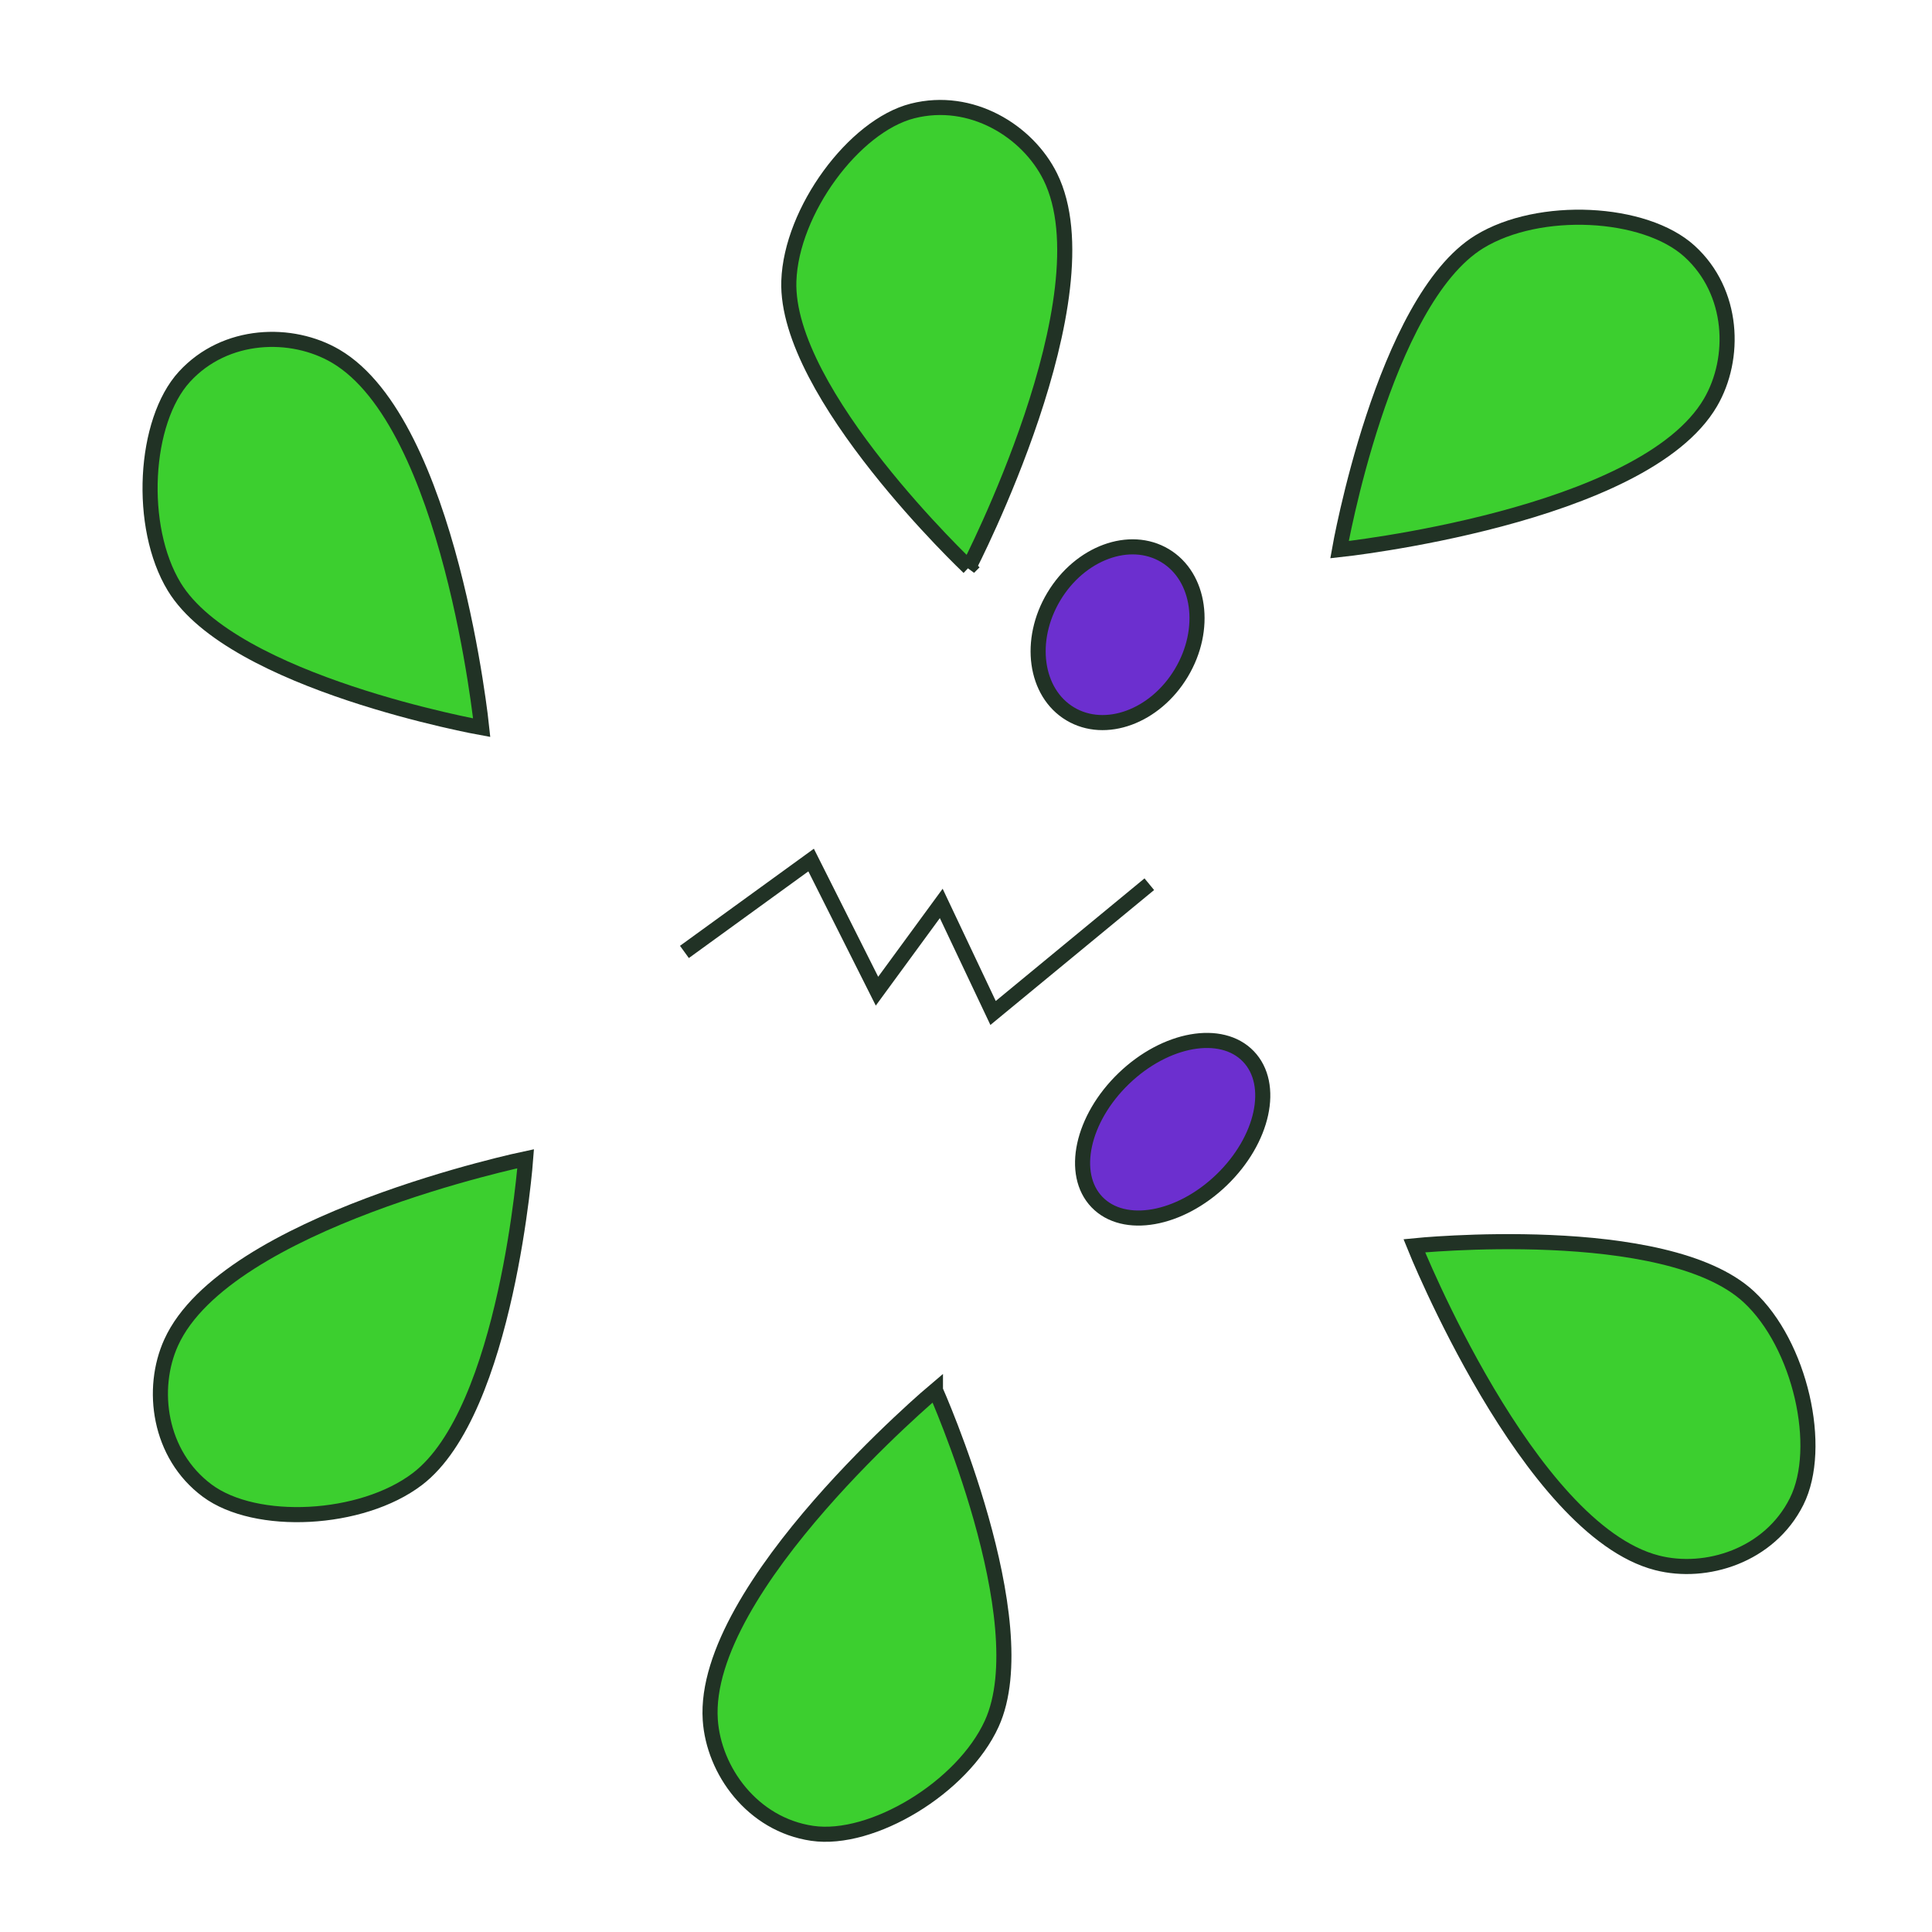
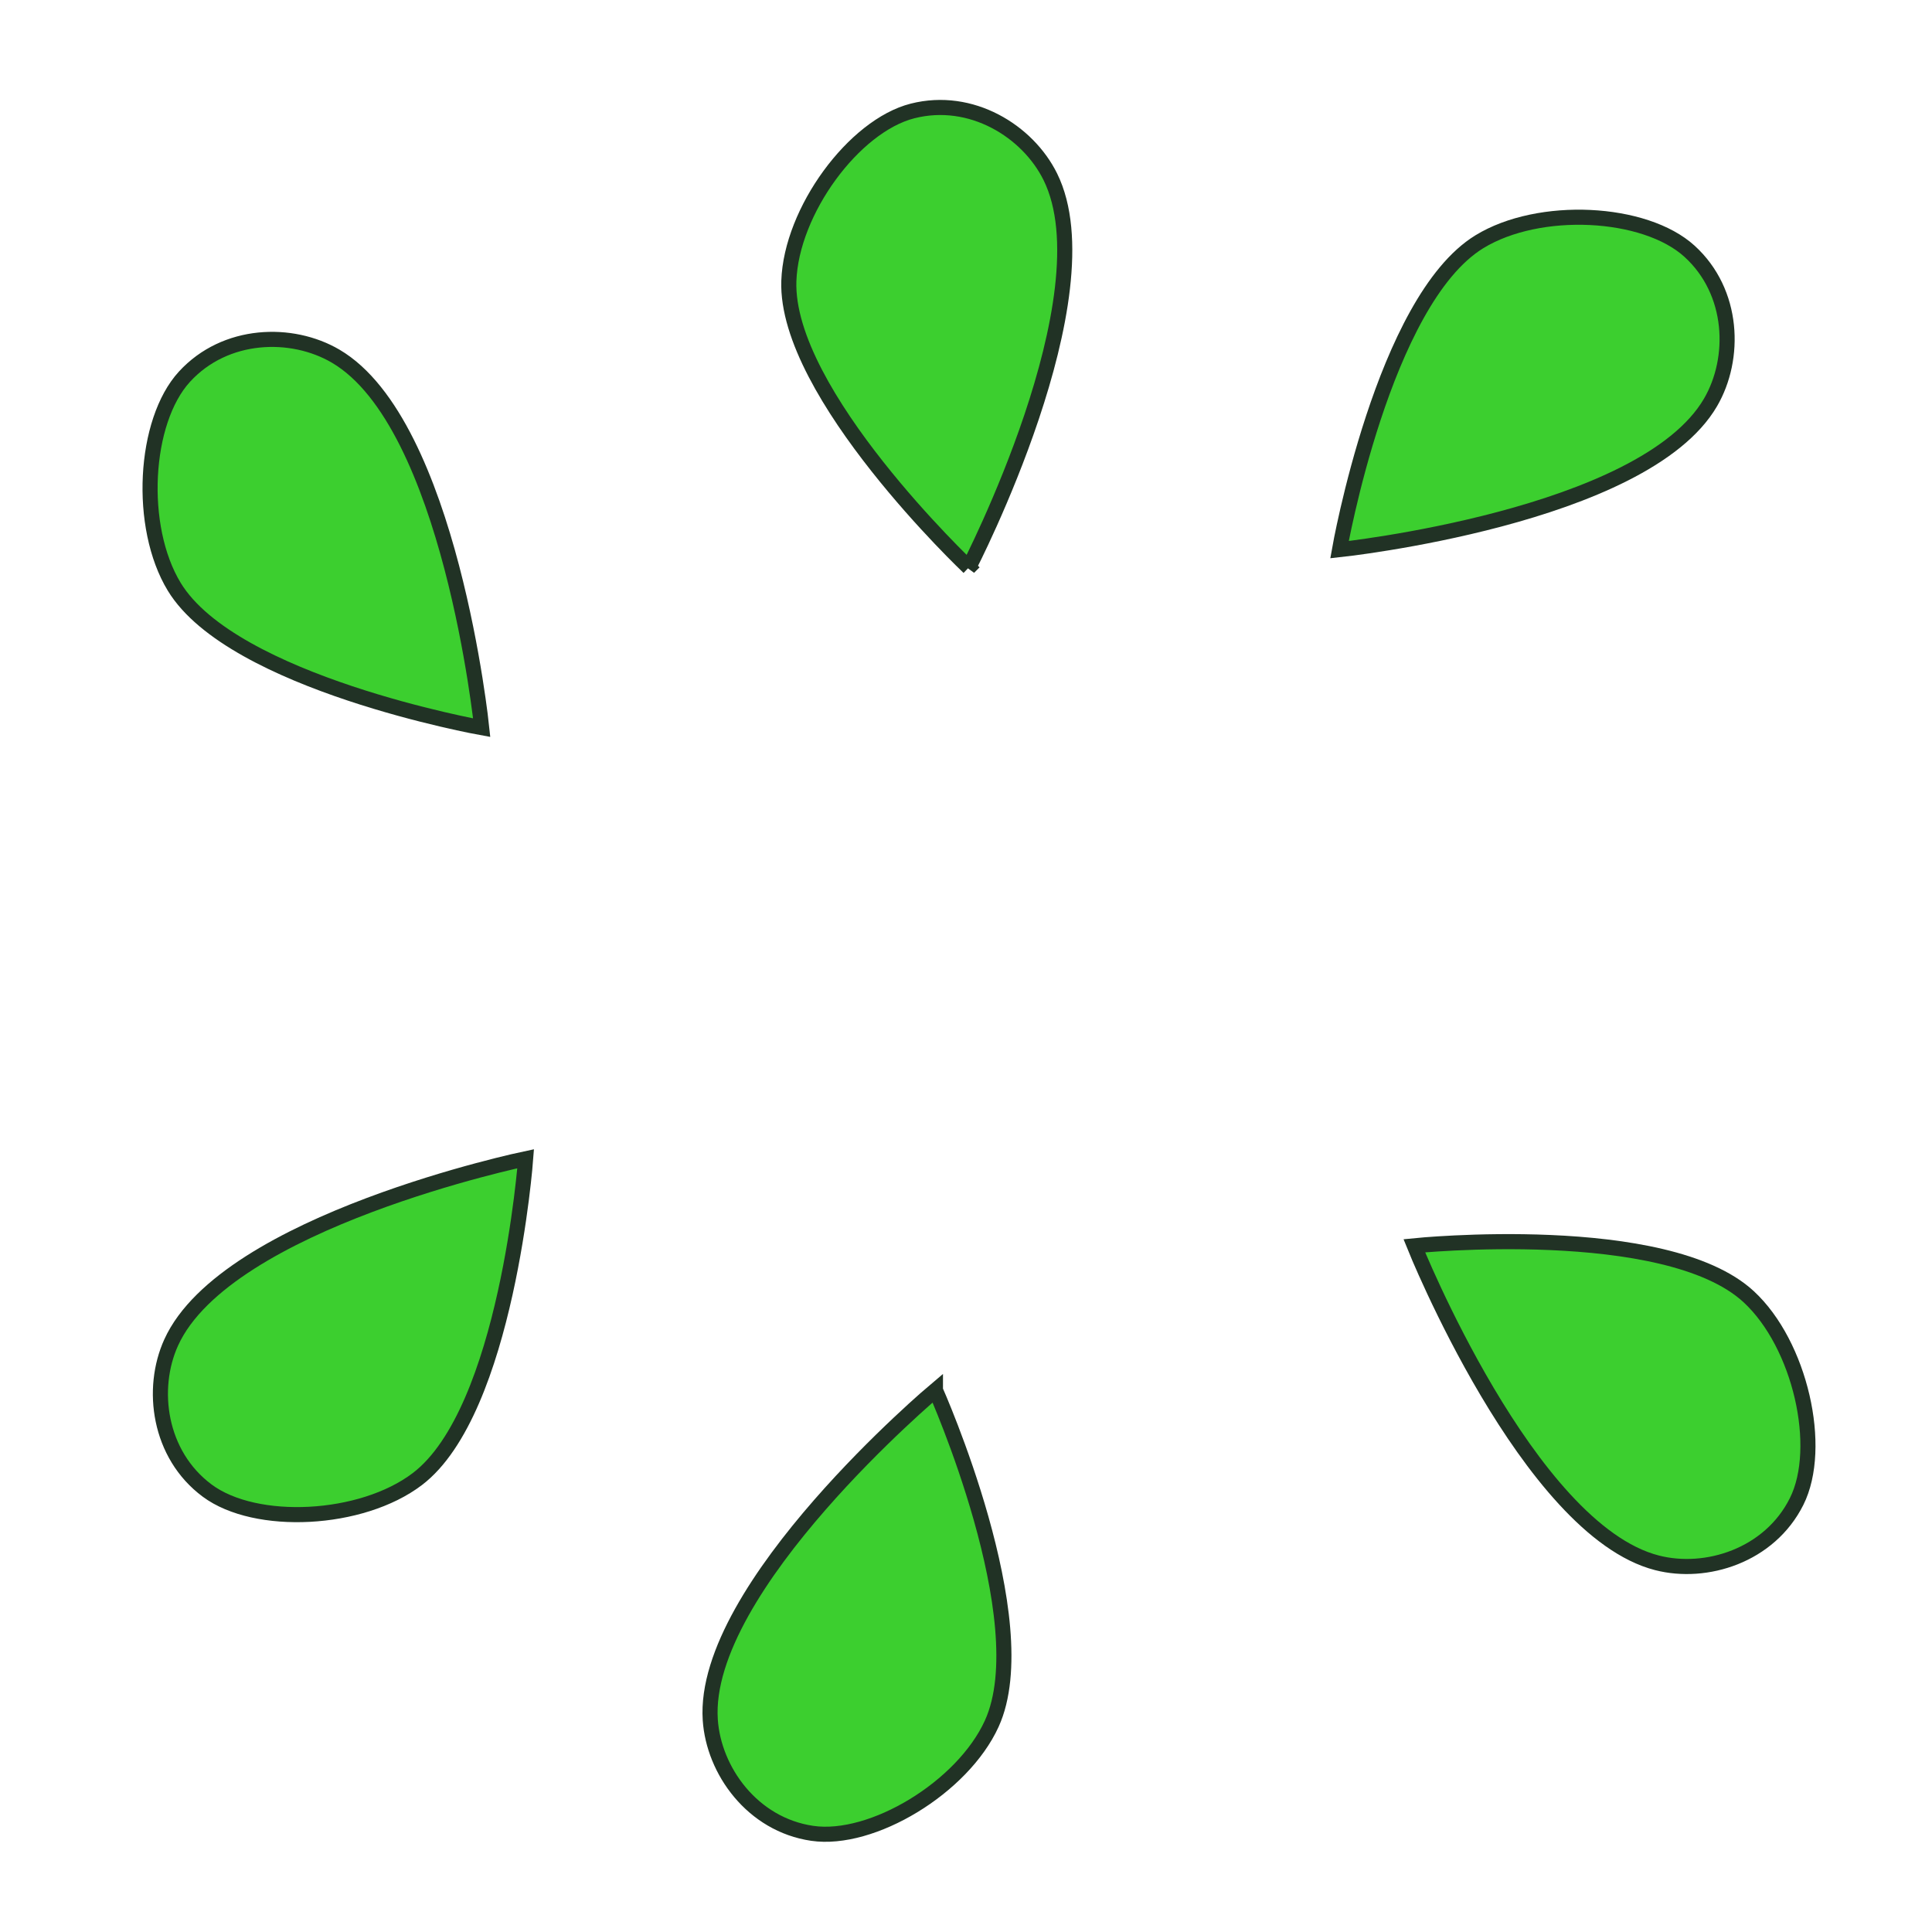
<svg xmlns="http://www.w3.org/2000/svg" width="128" height="128" version="1.1" id="svg6">
  <defs id="defs6" />
-   <ellipse style="fill:#6c2fcf;stroke:#213225" id="path1" cx="85.127" cy="-2.016" rx="4.923" ry="6.111" transform="rotate(30.95069)" />
-   <ellipse style="fill:#6c2fcf;stroke:#213225" id="path2" cx="107.781" cy="-4.089" rx="4.668" ry="6.96" transform="rotate(46.09183)" />
-   <path style="fill:none;stroke:#213225" d="m 45.345,63.068 8.393,-6.088 4.365,8.688 4.257,-5.814 3.434,7.258 10.35,-8.531 v 0" id="path3" />
  <path style="fill:#3ccf2f;stroke:#213225;fill-opacity:1" d="m 31.915,48.212 c 0,0 -16.492,-2.954 -20.371,-9.337 -2.413,-3.97 -2.03,-10.968 0.679,-13.92 2.709,-2.953 7.11,-3.063 10.016,-1.358 7.603,4.463 9.676,24.615 9.676,24.615 z" id="path4" />
  <path style="fill:#3ccf2f;fill-opacity:1;stroke:#213225" d="m 64.183,37.596 c 0,0 -12.174,-11.511 -11.92,-18.976 0.158,-4.643 4.314,-10.286 8.199,-11.27 3.885,-0.985 7.626,1.335 9.121,4.355 3.913,7.9 -5.401,25.892 -5.401,25.892 z" id="path4-6" />
  <path style="fill:#3ccf2f;fill-opacity:1;stroke:#213225" d="m 88.745,36.417 c 0,0 2.899,-16.501 9.269,-20.402 3.962,-2.426 10.961,-2.067 13.923,0.633 2.962,2.699 3.087,7.1 1.391,10.011 -4.437,7.618 -24.583,9.758 -24.583,9.758 z" id="path4-2" />
  <path style="fill:#3ccf2f;fill-opacity:1;stroke:#213225" d="m 93.701,82.535 c 0,0 16.668,-1.695 22.154,3.375 3.412,3.153 4.968,9.986 3.175,13.57 -1.793,3.584 -5.994,4.901 -9.256,4.06 -8.538,-2.2 -16.073,-21.005 -16.073,-21.005 z" id="path4-63" />
  <path style="fill:#3ccf2f;fill-opacity:1;stroke:#213225" d="m 61.975,92.103 c 0,0 6.828,15.299 3.73,22.096 -1.927,4.227 -7.929,7.845 -11.894,7.264 -3.965,-0.581 -6.531,-4.158 -6.754,-7.52 -0.584,-8.797 14.918,-21.841 14.918,-21.841 z" id="path4-8" />
  <path style="fill:#3ccf2f;fill-opacity:1;stroke:#213225" d="m 34.827,76.768 c 0,0 -1.233,16.709 -7.181,21.227 -3.699,2.81 -10.699,3.153 -13.916,0.764 -3.217,-2.389 -3.782,-6.755 -2.386,-9.822 3.653,-8.024 23.483,-12.169 23.483,-12.169 z" id="path4-3" />
</svg>
